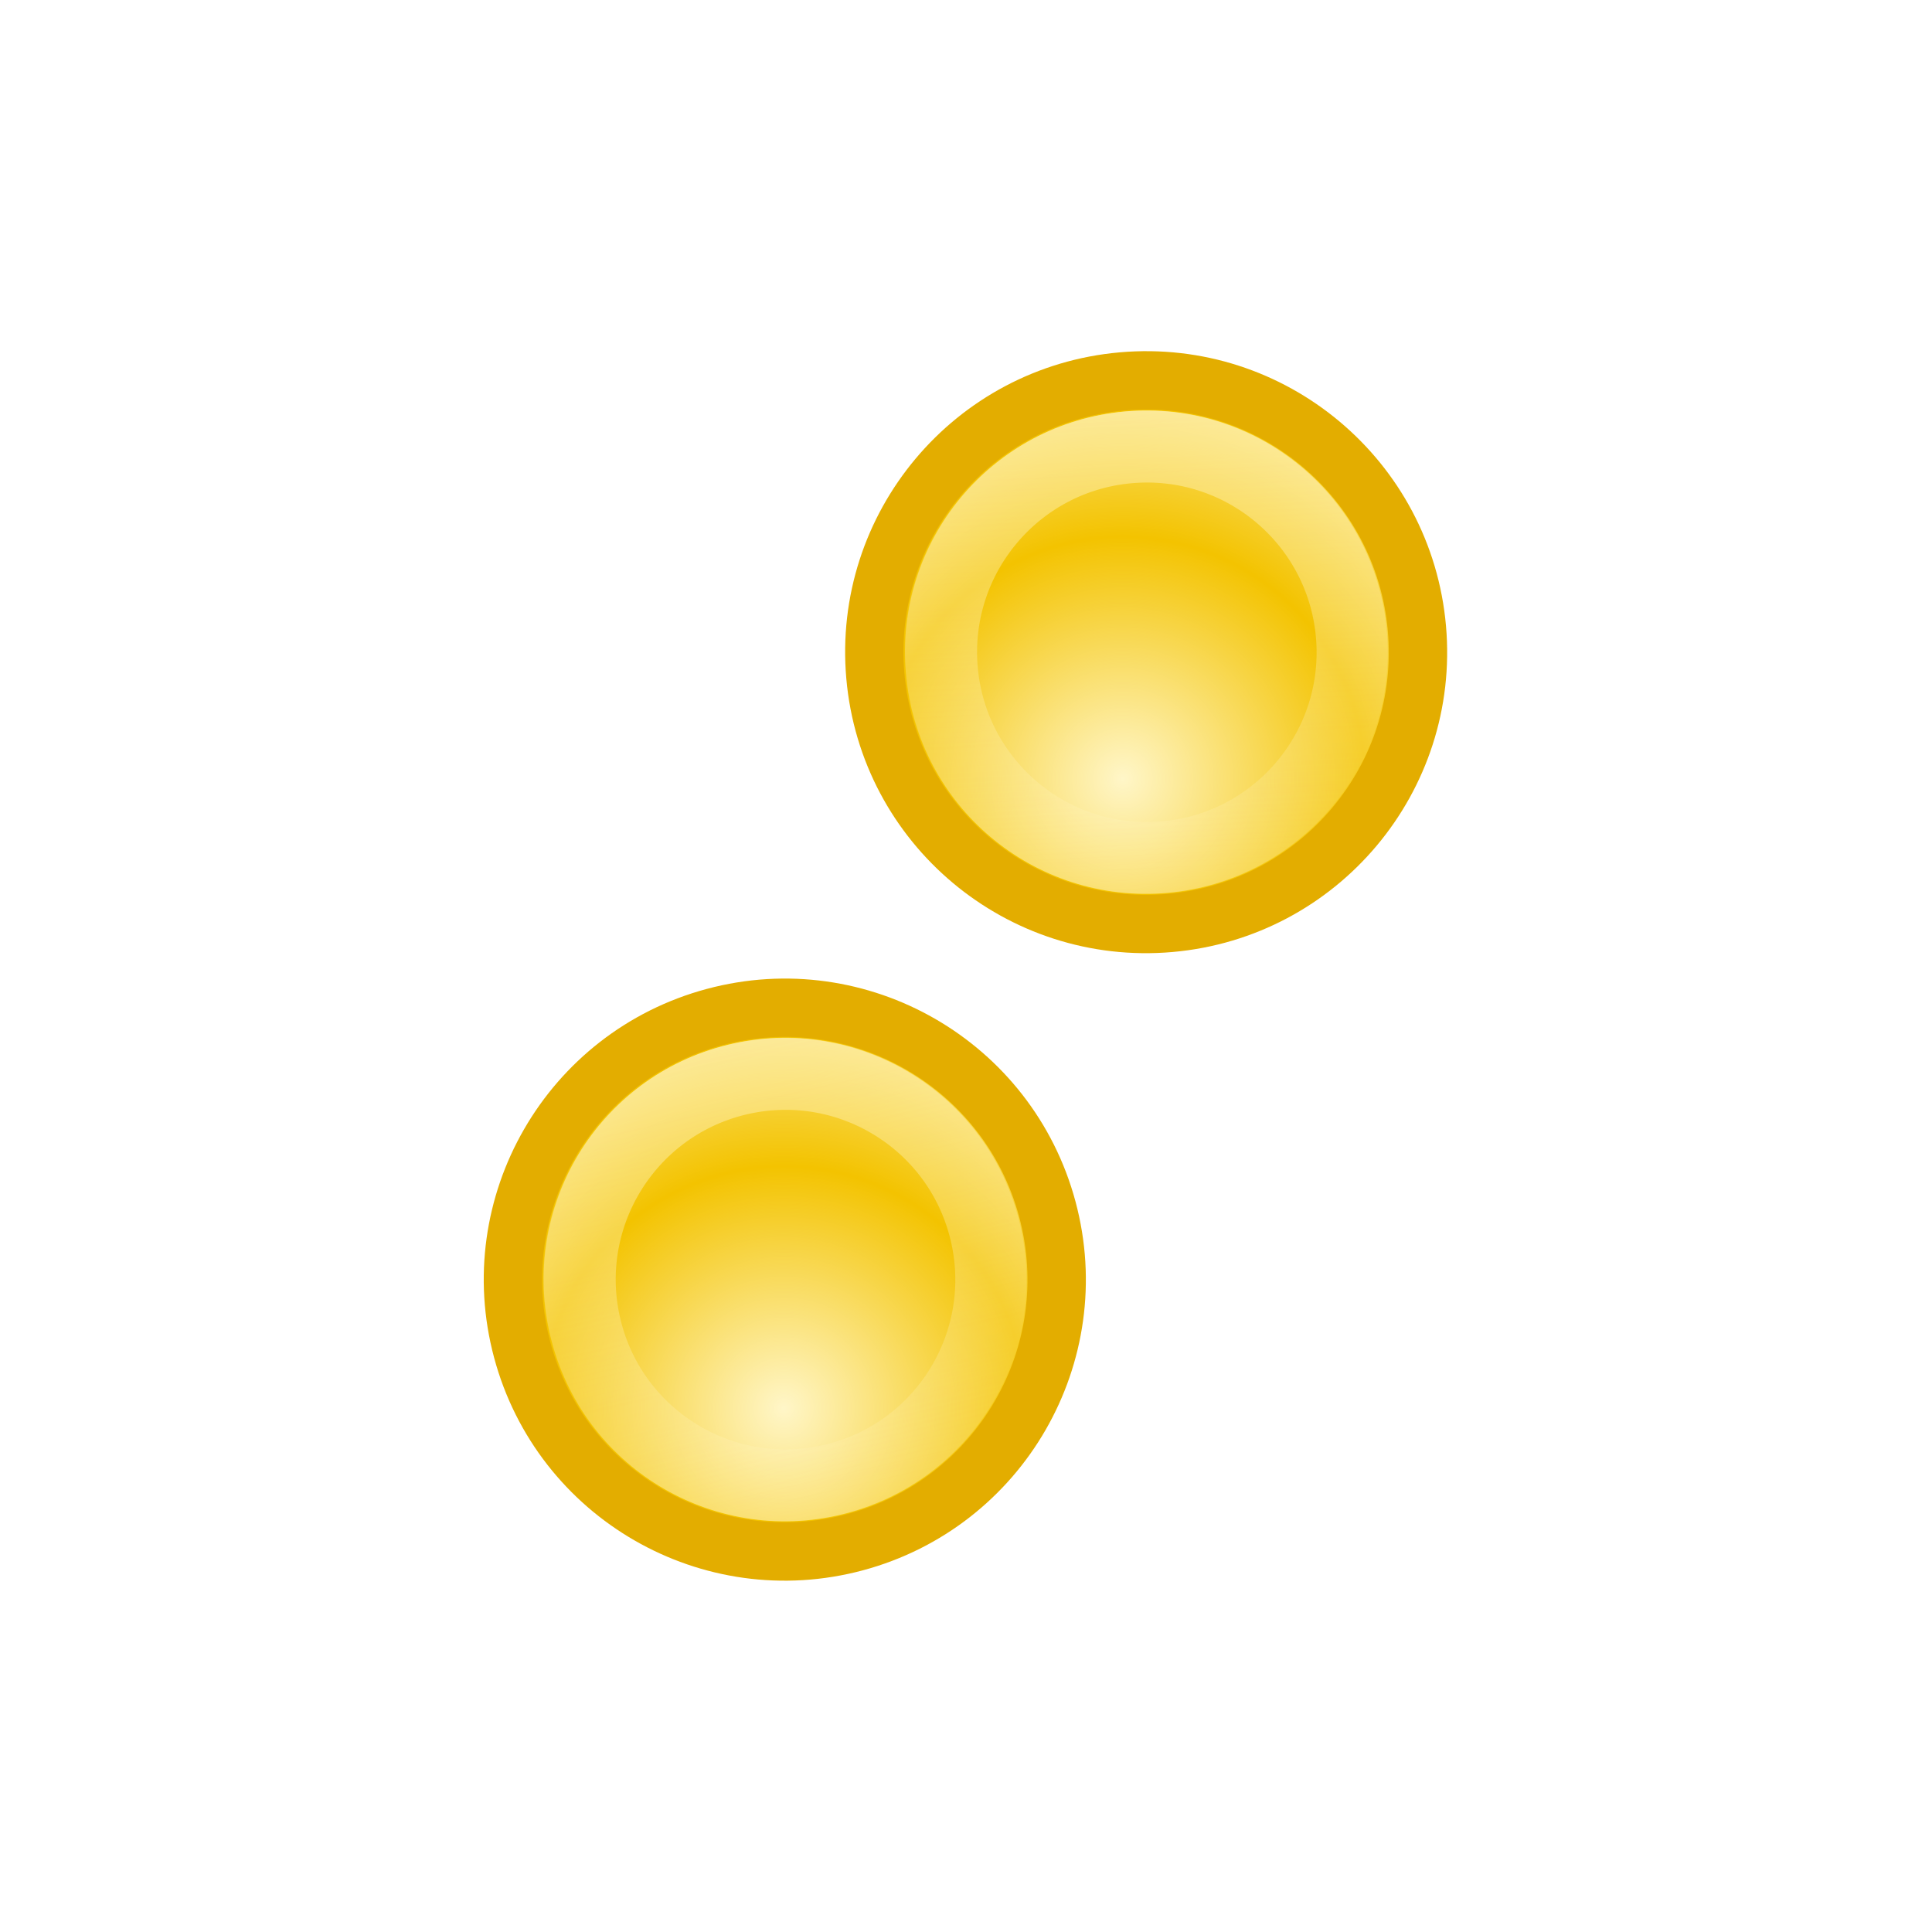
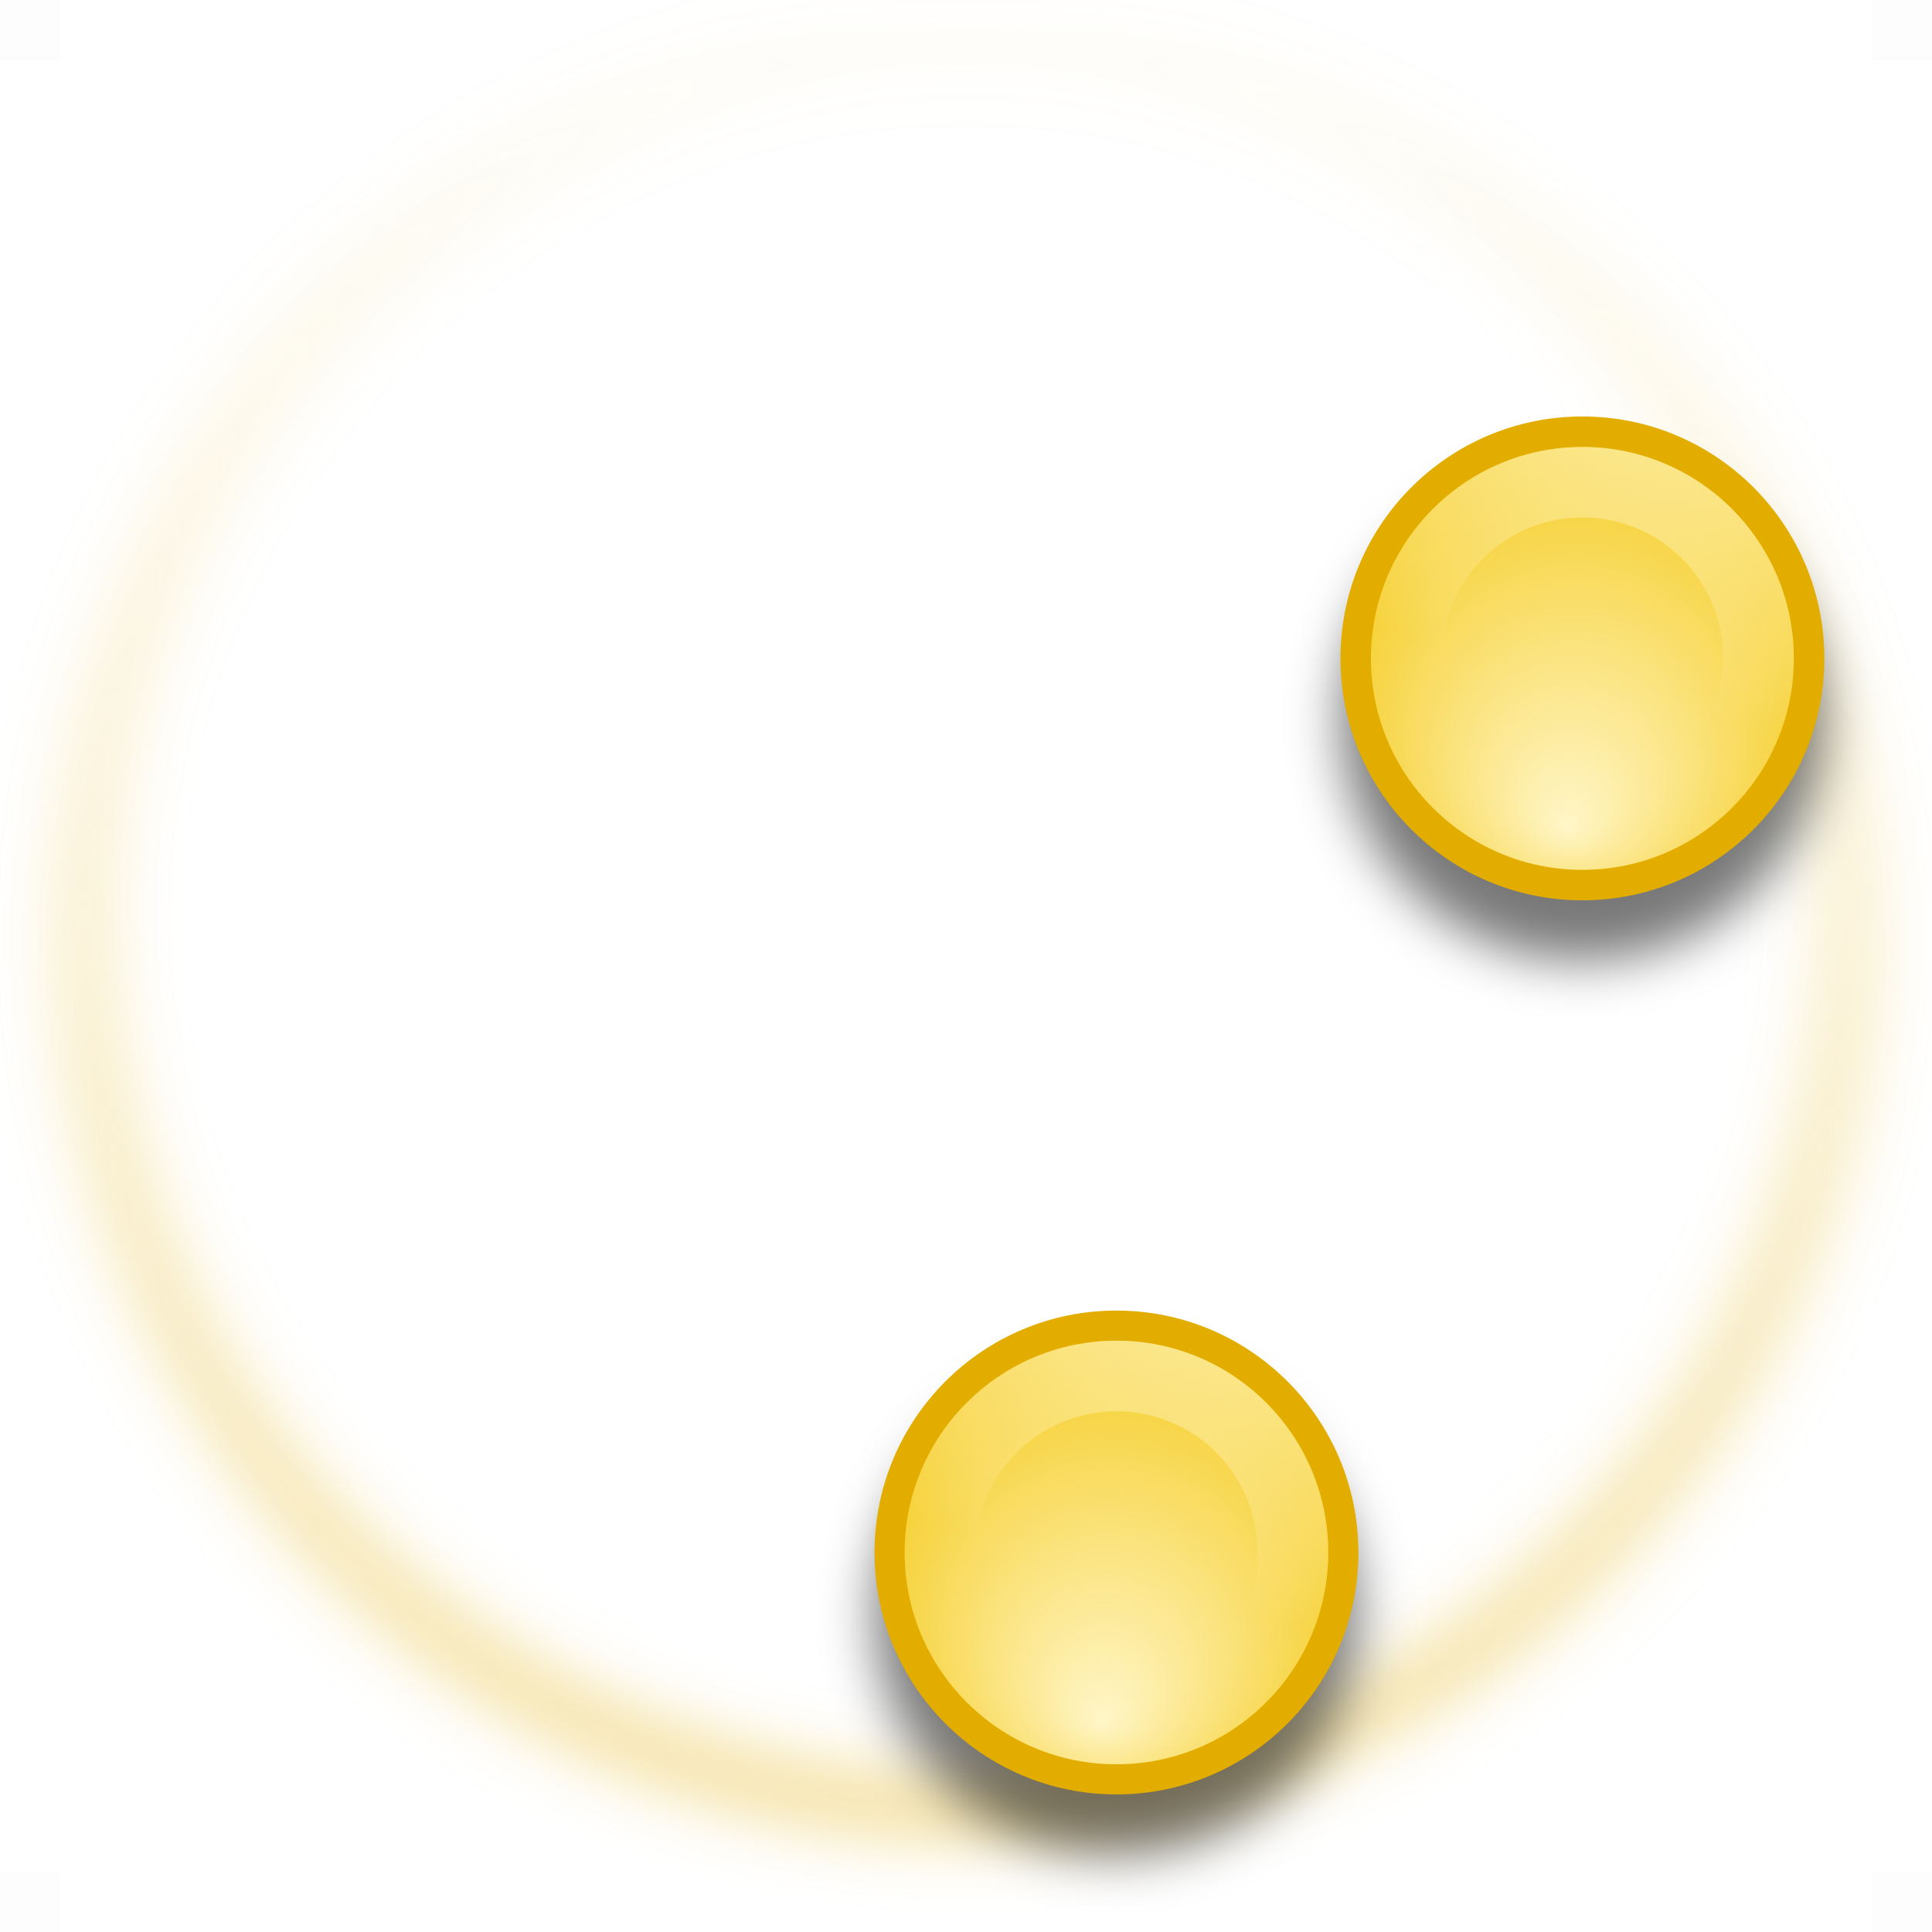
- <svg xmlns="http://www.w3.org/2000/svg" xmlns:xlink="http://www.w3.org/1999/xlink" width="32" height="32" id="svg10643" version="1.0">
-   <defs id="defs10645">
-     <linearGradient id="linearGradient3312">
-       <stop style="stop-color:#fff6c8;stop-opacity:1;" offset="0" id="stop3314" />
-       <stop style="stop-color:#fff6c8;stop-opacity:0;" offset="1" id="stop3316" />
+ <svg xmlns="http://www.w3.org/2000/svg" xmlns:xlink="http://www.w3.org/1999/xlink" width="32" height="32" version="1.0" id="svg17" xml:space="preserve">
+   <defs id="defs11">
+     <linearGradient id="linearGradient2">
+       <stop style="stop-color:#e3ad00;stop-opacity:1;" offset="0" id="stop11" />
+       <stop style="stop-color:#e3ad00;stop-opacity:0;" offset="1" id="stop12" />
    </linearGradient>
-     <linearGradient id="linearGradient2730">
-       <stop style="stop-color:#fff6c8;stop-opacity:1;" offset="0" id="stop2732" />
-       <stop style="stop-color:#fff6c8;stop-opacity:0;" offset="1" id="stop2734" />
+     <linearGradient id="linearGradient1">
+       <stop style="stop-color:#8cff00" offset="0" id="stop1" />
+       <stop style="stop-color:#8cff00;stop-opacity:0" offset="1" id="stop2" />
    </linearGradient>
-     <radialGradient xlink:href="#linearGradient3312" id="radialGradient8203" gradientUnits="userSpaceOnUse" gradientTransform="matrix(0.9636186,-0.2680574,0.2680018,0.9634184,-4.705897,3.602941)" spreadMethod="reflect" cx="10.844" cy="19.646" fx="10.844" fy="19.646" r="1.156" />
-     <linearGradient xlink:href="#linearGradient2730" id="linearGradient8205" gradientUnits="userSpaceOnUse" x1="11.283" y1="17.432" x2="11.341" y2="21.23" />
+     <radialGradient id="radialGradient10" cx="4.257" cy="4.789" r="12.766" fx="13.549" fy="4.912" gradientTransform="matrix(1.4326 0 0 1.9038 -6.099 -4.475)" gradientUnits="userSpaceOnUse" xlink:href="#linearGradient1" />
+     <radialGradient id="radialGradient26" cx=".981" cy="4.923" r="12.766" fx="11.558" fy="6.497" gradientTransform="matrix(.67312 -2.5121 2.2594 .60541 -11.863 32.598)" gradientUnits="userSpaceOnUse" xlink:href="#linearGradient1" />
+     <radialGradient id="radialGradient29" cx=".981" cy="4.923" r="12.766" fx="11.558" fy="6.497" gradientTransform="matrix(.67312 -2.5121 2.2594 .60541 -11.863 32.598)" gradientUnits="userSpaceOnUse">
+       <stop style="stop-color:#008eff" offset="0" id="stop3" />
+       <stop style="stop-color:#008cff;stop-opacity:0" offset="1" id="stop4" />
+     </radialGradient>
+     <radialGradient id="radialGradient30" cx="4.257" cy="4.789" r="12.766" fx="13.549" fy="4.912" gradientTransform="matrix(1.4326 0 0 1.9038 -6.099 -4.475)" gradientUnits="userSpaceOnUse">
+       <stop style="stop-color:#008cff" offset="0" id="stop5" />
+       <stop style="stop-color:#008dff;stop-opacity:0" offset="1" id="stop6" />
+     </radialGradient>
+     <radialGradient id="radialGradient40" cx=".981" cy="4.923" r="12.766" fx="11.558" fy="6.497" gradientTransform="matrix(.67312 -2.5121 2.2594 .60541 -11.863 32.598)" gradientUnits="userSpaceOnUse">
+       <stop style="stop-color:#ff008c" offset="0" id="stop7" />
+       <stop style="stop-color:#ff008c;stop-opacity:0" offset="1" id="stop8" />
+     </radialGradient>
+     <radialGradient id="radialGradient41" cx="4.257" cy="4.789" r="12.766" fx="13.549" fy="4.912" gradientTransform="matrix(1.4326 0 0 1.9038 -6.099 -4.475)" gradientUnits="userSpaceOnUse">
+       <stop style="stop-color:#ff008c" offset="0" id="stop9" />
+       <stop style="stop-color:#ff008c;stop-opacity:0" offset="1" id="stop10" />
+     </radialGradient>
+     <filter id="filter5" x="-0.071" y="-0.071" width="1.143" height="1.143" style="color-interpolation-filters:sRGB">
+       <feGaussianBlur stdDeviation="0.761" id="feGaussianBlur10" />
+     </filter>
+     <filter id="filter6" x="-0.126" y="-0.126" width="1.251" height="1.251" style="color-interpolation-filters:sRGB">
+       <feGaussianBlur stdDeviation="0.577" id="feGaussianBlur11" />
+     </filter>
+     <linearGradient id="linearGradient3332">
+       <stop style="stop-color:#fff6c8;stop-opacity:1;" offset="0" id="stop3335" />
+       <stop style="stop-color:#fff6c8;stop-opacity:0;" offset="1" id="stop3337" />
+     </linearGradient>
+     <linearGradient xlink:href="#linearGradient3332" id="linearGradient3354" gradientUnits="userSpaceOnUse" gradientTransform="translate(0,2)" x1="16.911" y1="1.307" x2="4.024" y2="18.59" />
+     <radialGradient xlink:href="#linearGradient3332" id="radialGradient34" cx="16" cy="26" fx="15.861" fy="27.61" r="3" gradientUnits="userSpaceOnUse" gradientTransform="matrix(1.752722,0,0,1.752722,-12.04355,-19.57078)" />
+     <linearGradient xlink:href="#linearGradient3332" id="linearGradient36" x1="19" y1="21.434" x2="17.574" y2="26.755" gradientUnits="userSpaceOnUse" gradientTransform="matrix(1.167235,0,0,1.167235,-2.675756,-4.348103)" />
+     <filter style="color-interpolation-filters:sRGB" id="filter36" x="-0.128" y="-0.128" width="1.257" height="1.257">
+       <feGaussianBlur stdDeviation="0.429" id="feGaussianBlur36" />
+     </filter>
+     <radialGradient xlink:href="#linearGradient3332" id="radialGradient6" gradientUnits="userSpaceOnUse" gradientTransform="matrix(1.749151,0,0,1.749151,-11.98642,-19.47794)" cx="16" cy="26" fx="15.861" fy="27.61" r="3" />
+     <linearGradient xlink:href="#linearGradient3332" id="linearGradient6" gradientUnits="userSpaceOnUse" x1="19" y1="21.434" x2="17.574" y2="26.755" gradientTransform="matrix(1.16924,0,0,1.16924,-2.707847,-4.400252)" />
+     <linearGradient xlink:href="#linearGradient2" id="linearGradient12" x1="16.097" y1="34.089" x2="16.097" y2="-1.662" gradientUnits="userSpaceOnUse" />
+     <filter style="color-interpolation-filters:sRGB" id="filter12" x="-0.06" y="-0.06" width="1.12" height="1.12">
+       <feGaussianBlur stdDeviation="0.563" id="feGaussianBlur12" />
+     </filter>
  </defs>
-   <g id="layer1">
-     <use x="0" y="0" xlink:href="#g3874" id="use2975" transform="matrix(0.9848078,0.1736482,-0.1736482,0.9848078,9.86283,-12.32775)" width="32" height="32" />
-     <g transform="matrix(-1.248461,-3.2454711e-7,-3.2454711e-7,1.248461,40.87118,-12.68963)" id="g3874">
-       <path transform="matrix(3.013188,0.8084165,-0.8084165,3.013188,5.035269,-38.96961)" d="M 12,19.031 A 1.156,1.156 0 1 1 9.688,19.031 A 1.156,1.156 0 1 1 12,19.031 z" id="path3876" style="fill:#f3c300;fill-opacity:1;fill-rule:nonzero;stroke:#e3ad00;stroke-width:0.248;stroke-linecap:round;stroke-linejoin:round;stroke-miterlimit:4;stroke-dasharray:none;stroke-opacity:1" />
-       <path style="fill:url(#radialGradient8203);fill-opacity:1;fill-rule:nonzero;stroke:none;stroke-width:1.292;stroke-linecap:round;stroke-linejoin:round;stroke-miterlimit:4;stroke-dasharray:none;stroke-opacity:1" id="path3878" d="M 12,19.031 A 1.156,1.156 0 1 1 9.688,19.031 A 1.156,1.156 0 1 1 12,19.031 z" transform="matrix(2.678229,0.7185495,-0.7185495,2.678229,6.957199,-31.62043)" />
-       <path style="opacity:0.52;fill:none;fill-opacity:1;fill-rule:nonzero;stroke:url(#linearGradient8205);stroke-width:0.405;stroke-linecap:round;stroke-linejoin:round;stroke-miterlimit:4;stroke-dasharray:none;stroke-opacity:1" id="path3880" d="M 12,19.031 A 1.156,1.156 0 1 1 9.688,19.031 A 1.156,1.156 0 1 1 12,19.031 z" transform="matrix(2.293872,0.5629988,-0.5629988,2.293872,8.155669,-22.61905)" />
+   <circle style="opacity:0.565;mix-blend-mode:normal;fill:none;fill-rule:evenodd;stroke:url(#linearGradient12);stroke-width:0.796;stroke-linecap:round;stroke-linejoin:round;stroke-dasharray:none;stroke-opacity:1;paint-order:fill markers stroke;filter:url(#filter12)" id="path1" cx="15.998" cy="15.07" r="14.536" transform="matrix(1.005499,0,0,1.005499,-0.08796704,0.1666177)" />
+   <path d="m0 0v1h1v-1h-1zm31 0v1h1v-1h-1zm-31 31v1h1v-1h-1zm31 0v1h1v-1h-1z" style="fill-opacity:.01;fill-rule:evenodd;fill:#111f00;paint-order:fill markers stroke;stroke-linecap:round;stroke-linejoin:round" id="path17" />
+   <g id="gball1" transform="rotate(-111.8552,16,15)">
+     <g id="g42">
+       <rect style="opacity:0.012;fill:#000000;fill-opacity:0.011;fill-rule:evenodd;stroke:none;stroke-width:1;stroke-linecap:round;stroke-linejoin:round;paint-order:fill markers stroke" id="rect36" width="12" height="34" x="10" y="-2" />
+       <g id="ball1" transform="rotate(111.8552,16,26)">
+         <rect style="opacity:0.012;fill:#000000;fill-opacity:0.011;fill-rule:evenodd;stroke:none;stroke-width:1;stroke-linecap:round;stroke-linejoin:round;paint-order:fill markers stroke" id="rect42" width="12" height="12" x="10" y="20" />
+         <circle style="mix-blend-mode:normal;fill:#000000;fill-opacity:0.53;fill-rule:evenodd;stroke:none;stroke-width:1;stroke-linecap:round;stroke-linejoin:round;paint-order:fill markers stroke;filter:url(#filter36)" id="circle36" cx="16" cy="27" r="4.007" />
+         <circle style="fill:#e3ad00;fill-opacity:1;fill-rule:evenodd;stroke:none;stroke-width:1;stroke-linecap:round;stroke-linejoin:round;paint-order:fill markers stroke" id="path32" cx="16" cy="26" r="4.007" />
+         <circle style="fill:#f3c300;fill-opacity:1;fill-rule:evenodd;stroke:none;stroke-width:1;stroke-linecap:round;stroke-linejoin:round;paint-order:fill markers stroke" id="circle5" cx="16" cy="26" r="3.502" />
+         <circle style="fill:url(#radialGradient34);fill-opacity:1;fill-rule:evenodd;stroke:none;stroke-width:1;stroke-linecap:round;stroke-linejoin:round;paint-order:fill markers stroke" id="circle32" cx="16" cy="26" r="3.502" />
+         <path id="circle35" style="fill:url(#linearGradient36);fill-opacity:1;fill-rule:evenodd;stroke:none;stroke-width:1;stroke-linecap:round;stroke-linejoin:round;paint-order:fill markers stroke" d="m 16,22.498 a 3.502,3.502 0 0 0 -3.502,3.502 3.502,3.502 0 0 0 3.502,3.502 3.502,3.502 0 0 0 3.502,-3.502 3.502,3.502 0 0 0 -3.502,-3.502 z m 0,1.167 a 2.334,2.334 0 0 1 2.334,2.334 2.334,2.334 0 0 1 -2.334,2.334 2.334,2.334 0 0 1 -2.334,-2.334 2.334,2.334 0 0 1 2.334,-2.334 z" />
+       </g>
+     </g>
+   </g>
+   <g id="gball2" transform="rotate(-13.09329,16,15)">
+     <g id="g5">
+       <rect style="opacity:0.012;fill:#000000;fill-opacity:0.011;fill-rule:evenodd;stroke:none;stroke-width:1;stroke-linecap:round;stroke-linejoin:round;paint-order:fill markers stroke" id="rect1" width="12" height="34" x="10" y="-2" />
+       <g id="ball2" transform="rotate(13.09329,16,26)">
+         <rect style="opacity:0.012;fill:#000000;fill-opacity:0.011;fill-rule:evenodd;stroke:none;stroke-width:1;stroke-linecap:round;stroke-linejoin:round;paint-order:fill markers stroke" id="rect2" width="12" height="12" x="10" y="20" />
+         <circle style="mix-blend-mode:normal;fill:#000000;fill-opacity:0.53;fill-rule:evenodd;stroke:none;stroke-width:1;stroke-linecap:round;stroke-linejoin:round;paint-order:fill markers stroke;filter:url(#filter36)" id="circle2" cx="16" cy="27" r="4.007" />
+         <circle style="fill:#e3ad00;fill-opacity:1;fill-rule:evenodd;stroke:none;stroke-width:1;stroke-linecap:round;stroke-linejoin:round;paint-order:fill markers stroke" id="circle3" cx="16" cy="26" r="4.007" />
+         <circle style="fill:#f3c300;fill-opacity:1;fill-rule:evenodd;stroke:none;stroke-width:1;stroke-linecap:round;stroke-linejoin:round;paint-order:fill markers stroke" id="circle1" cx="16" cy="26" r="3.508" />
+         <circle style="fill:url(#radialGradient6);fill-opacity:1;fill-rule:evenodd;stroke:none;stroke-width:1;stroke-linecap:round;stroke-linejoin:round;paint-order:fill markers stroke" id="circle4" cx="16" cy="26" r="3.508" />
+         <path id="path4" style="fill:url(#linearGradient6);fill-opacity:1;fill-rule:evenodd;stroke:none;stroke-width:1;stroke-linecap:round;stroke-linejoin:round;paint-order:fill markers stroke" d="m 16,22.492 a 3.508,3.508 0 0 0 -3.508,3.508 3.508,3.508 0 0 0 3.508,3.508 3.508,3.508 0 0 0 3.508,-3.508 3.508,3.508 0 0 0 -3.508,-3.508 z m 0,1.169 a 2.338,2.338 0 0 1 2.338,2.338 2.338,2.338 0 0 1 -2.338,2.338 2.338,2.338 0 0 1 -2.338,-2.338 2.338,2.338 0 0 1 2.338,-2.338 z" />
+       </g>
    </g>
  </g>
</svg>
